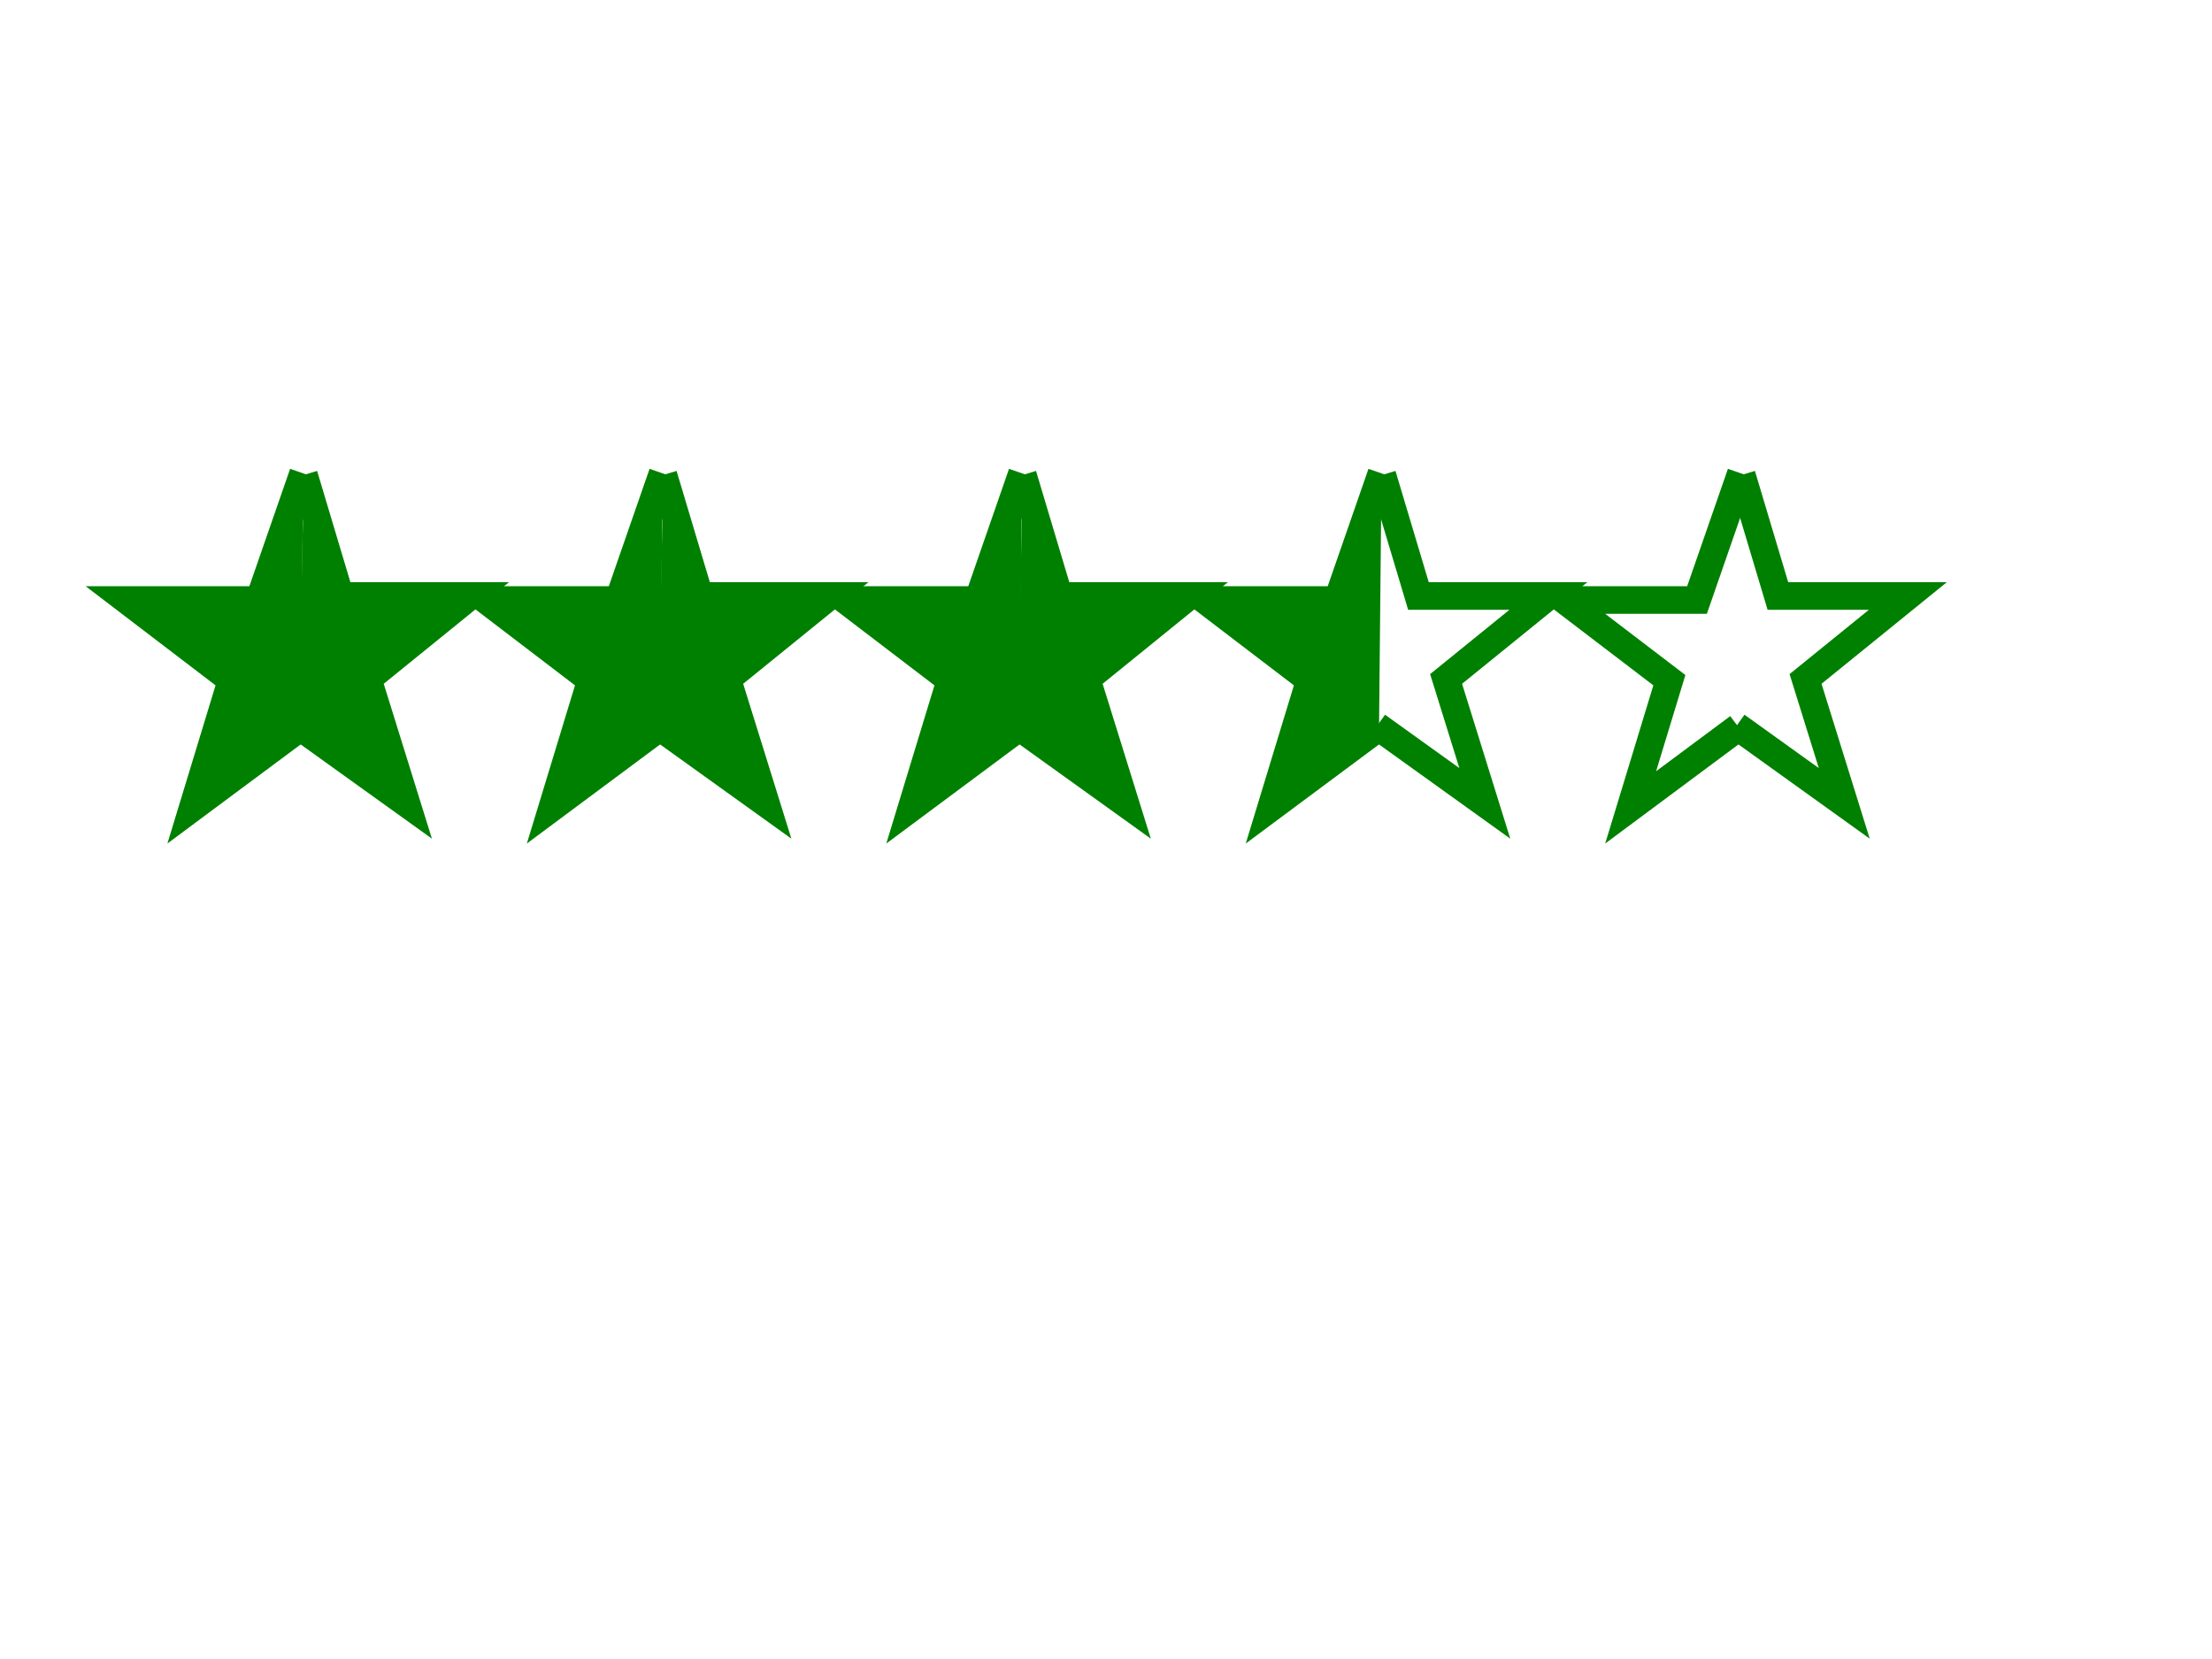
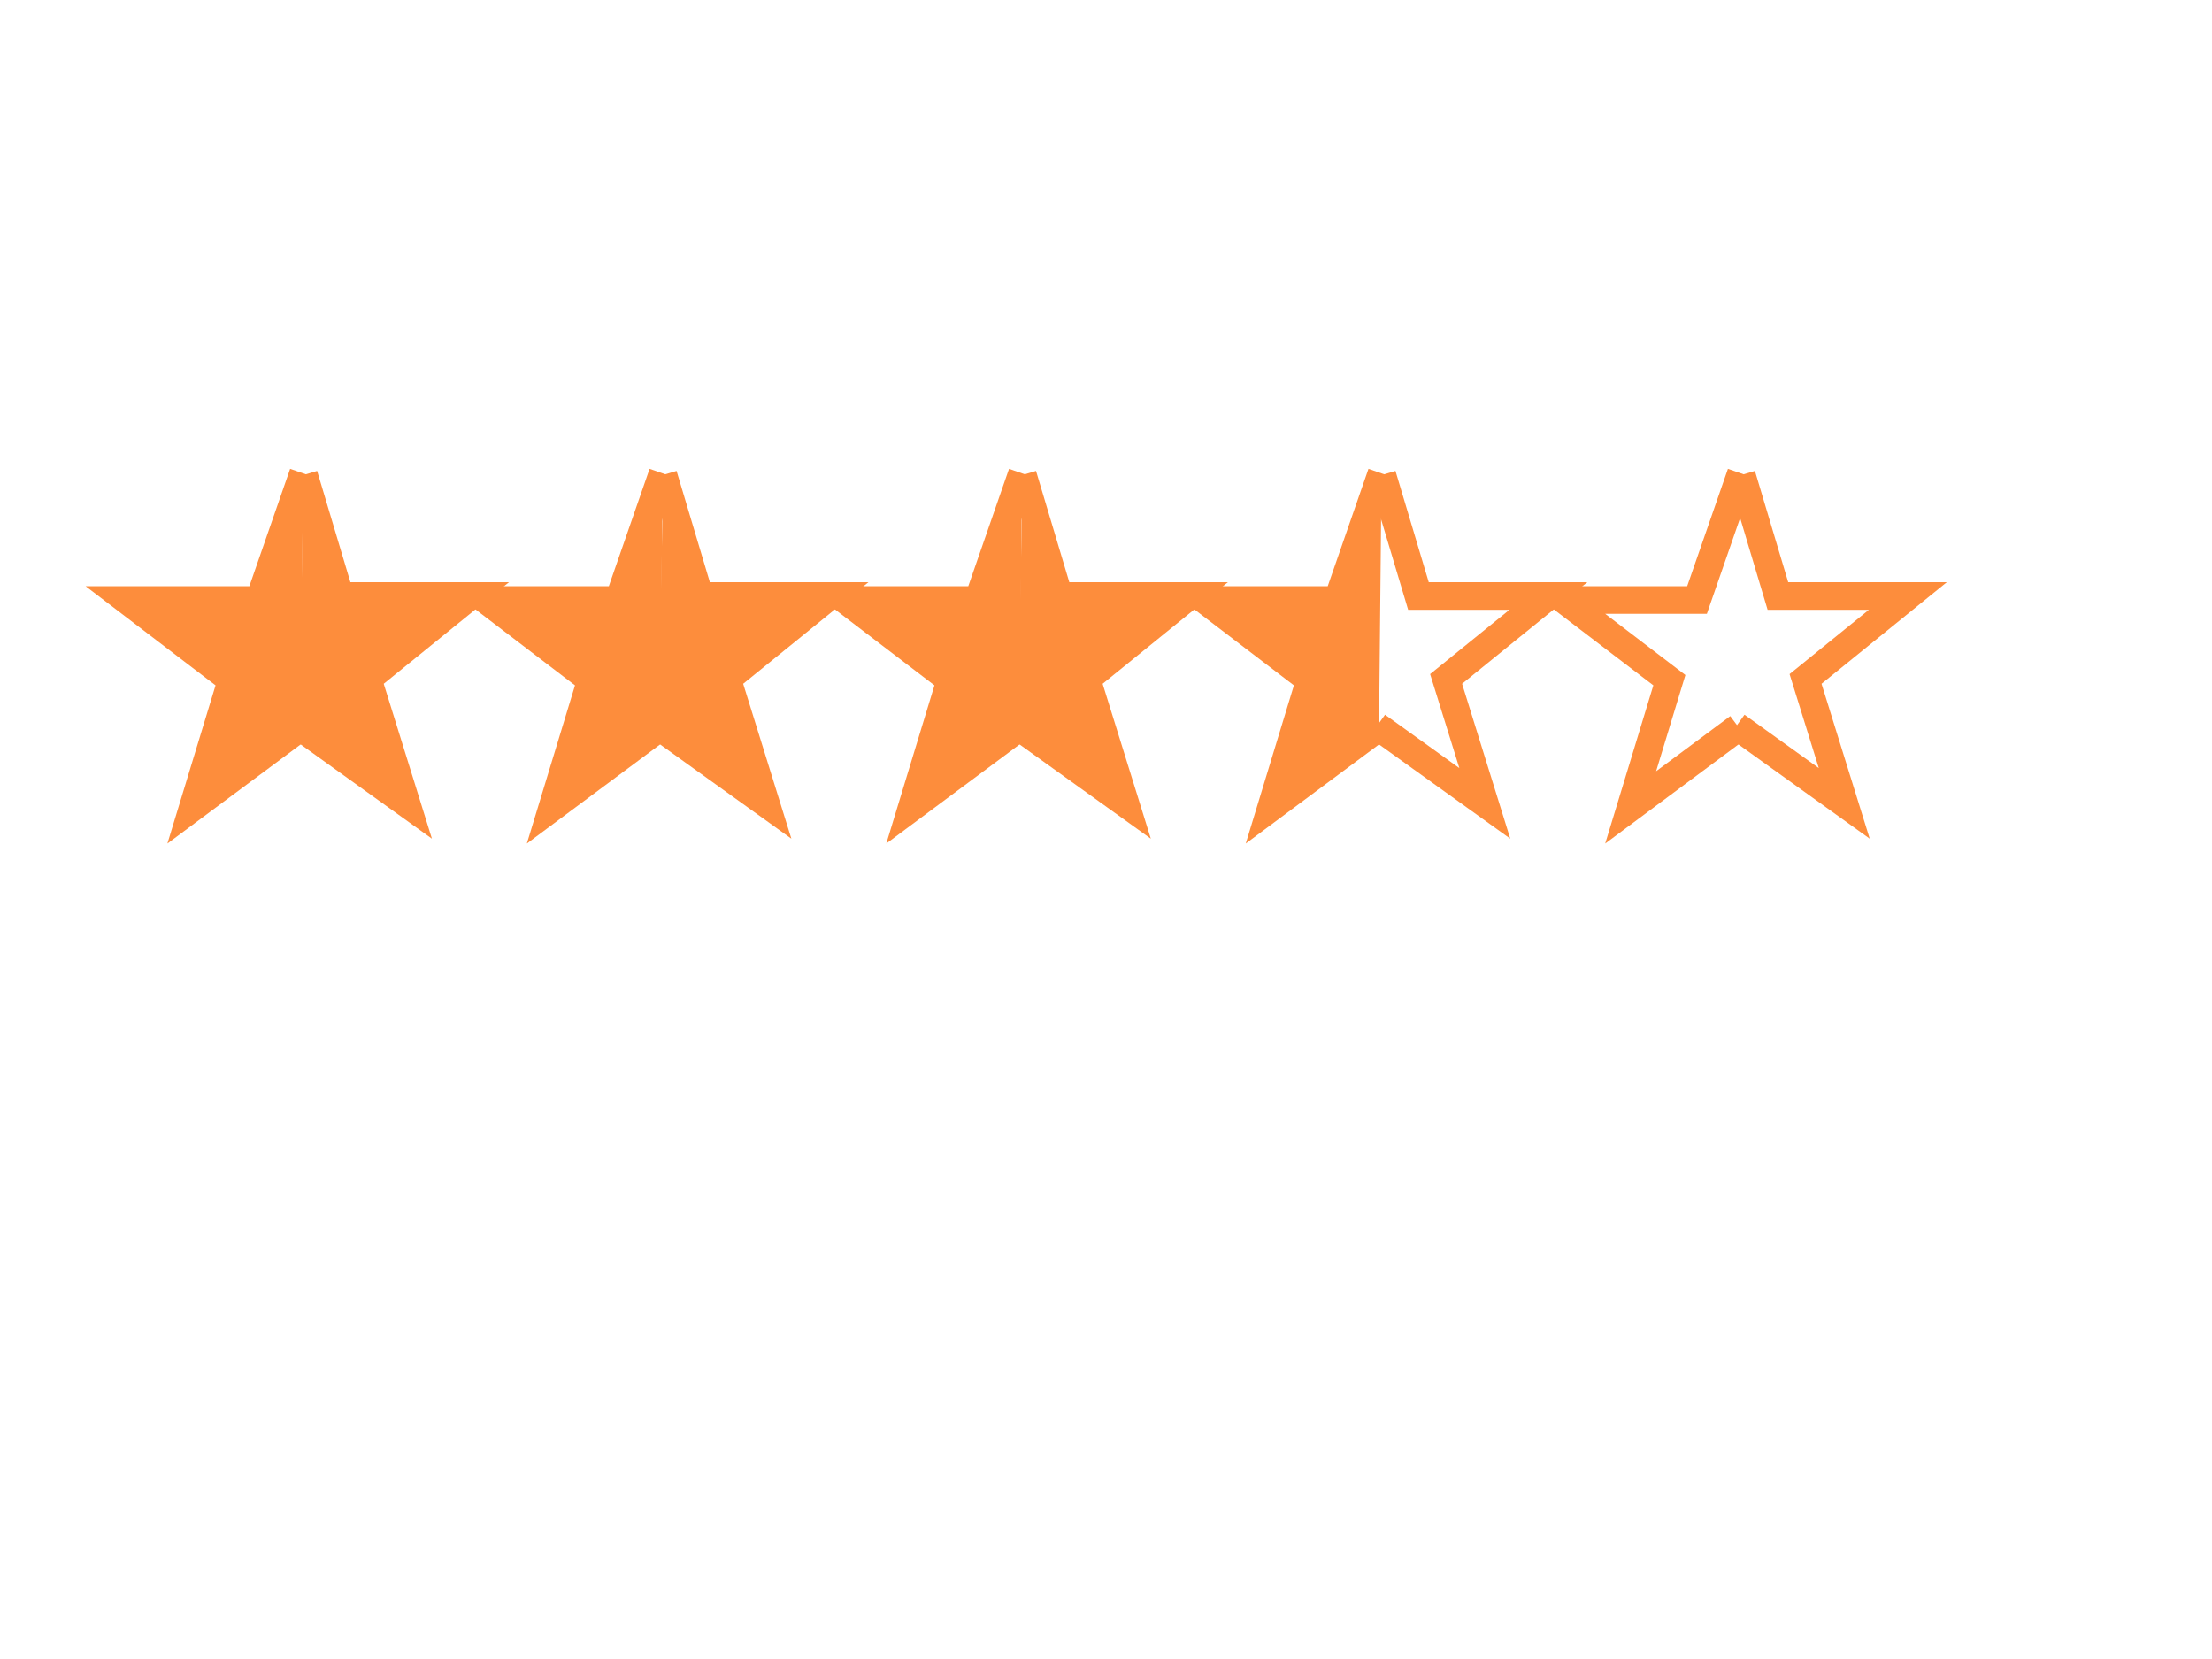
<svg xmlns="http://www.w3.org/2000/svg" width="800" height="600">
-   <g fill="none" stroke="green" stroke-width="10">
-     <path fill="green" d="m109.65,171.2l-15.9,45.8l-48,0l38,29l-14,46l39,-29" />
-     <path fill="green" d="m109.9,171.75l13.1,43.8l47,0l-37,30l14,45l-39,-28" />
-     <path fill="green" d="m239.65,171.2l-15.9,45.8l-48,0l38,29l-14,46l39,-29" />
-     <path fill="green" d="m239.9,171.75l13.1,43.8l47,0l-37,30l14,45l-39,-28" />
-     <path fill="green" d="m369.65,171.2l-15.9,45.8l-48,0l38,29l-14,46l39,-29" />
-     <path fill="green" d="m369.9,171.75l13.1,43.8l47,0l-37,30l14,45l-39,-28" />
-     <path fill="green" d="m499.65,171.2l-15.9,45.8l-48,0l38,29l-14,46l39,-29" />
+   <g fill="none" stroke="#fd8d3c" stroke-width="10">
+     <path fill="#fd8d3c" d="m109.65,171.2l-15.9,45.8l-48,0l38,29l-14,46l39,-29" />
+     <path fill="#fd8d3c" d="m109.9,171.75l13.1,43.8l47,0l-37,30l14,45l-39,-28" />
+     <path fill="#fd8d3c" d="m239.65,171.2l-15.9,45.8l-48,0l38,29l-14,46l39,-29" />
+     <path fill="#fd8d3c" d="m239.9,171.75l13.1,43.8l47,0l-37,30l14,45l-39,-28" />
+     <path fill="#fd8d3c" d="m369.65,171.2l-15.9,45.8l-48,0l38,29l-14,46l39,-29" />
+     <path fill="#fd8d3c" d="m369.9,171.75l13.1,43.8l47,0l-37,30l14,45l-39,-28" />
+     <path fill="#fd8d3c" d="m499.65,171.2l-15.9,45.8l-48,0l38,29l-14,46l39,-29" />
    <path d="m499.9,171.75l13.1,43.8l47,0l-37,30l14,45l-39,-28" />
    <path d="m629.65,171.2l-15.9,45.8l-48,0l38,29l-14,46l39,-29" />
    <path d="m629.9,171.75l13.1,43.8l47,0l-37,30l14,45l-39,-28" />
  </g>
</svg>
